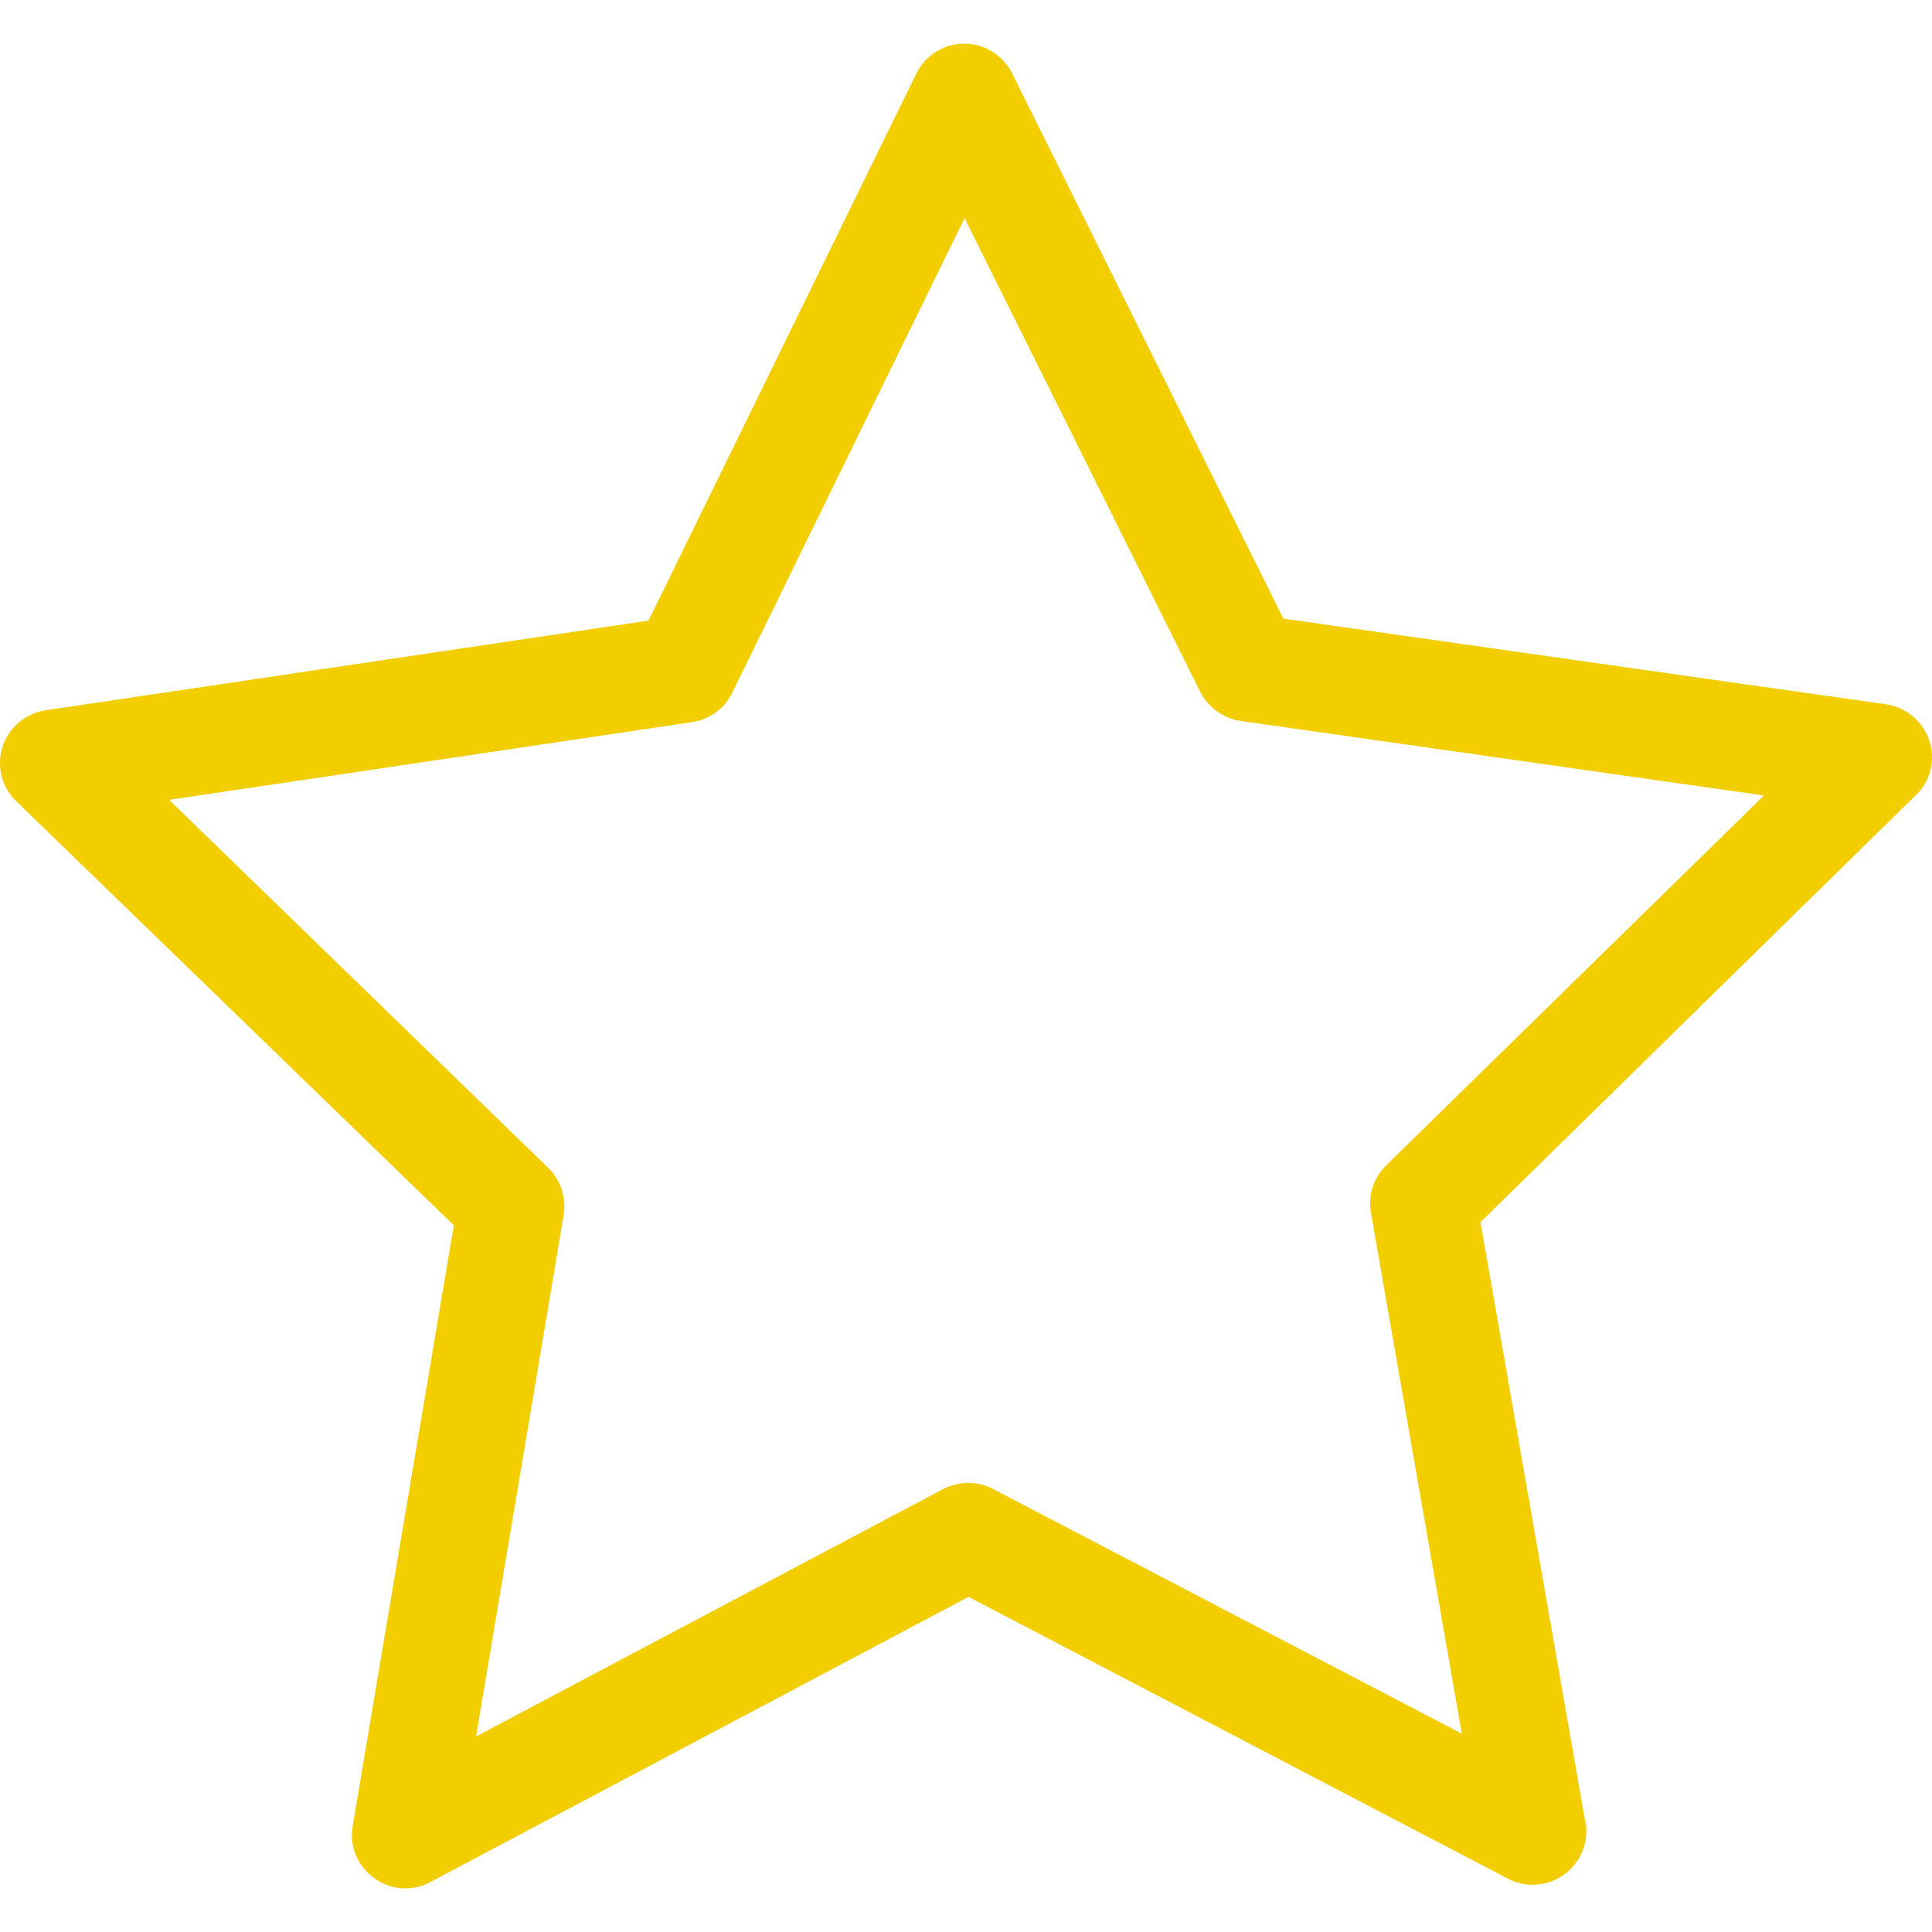
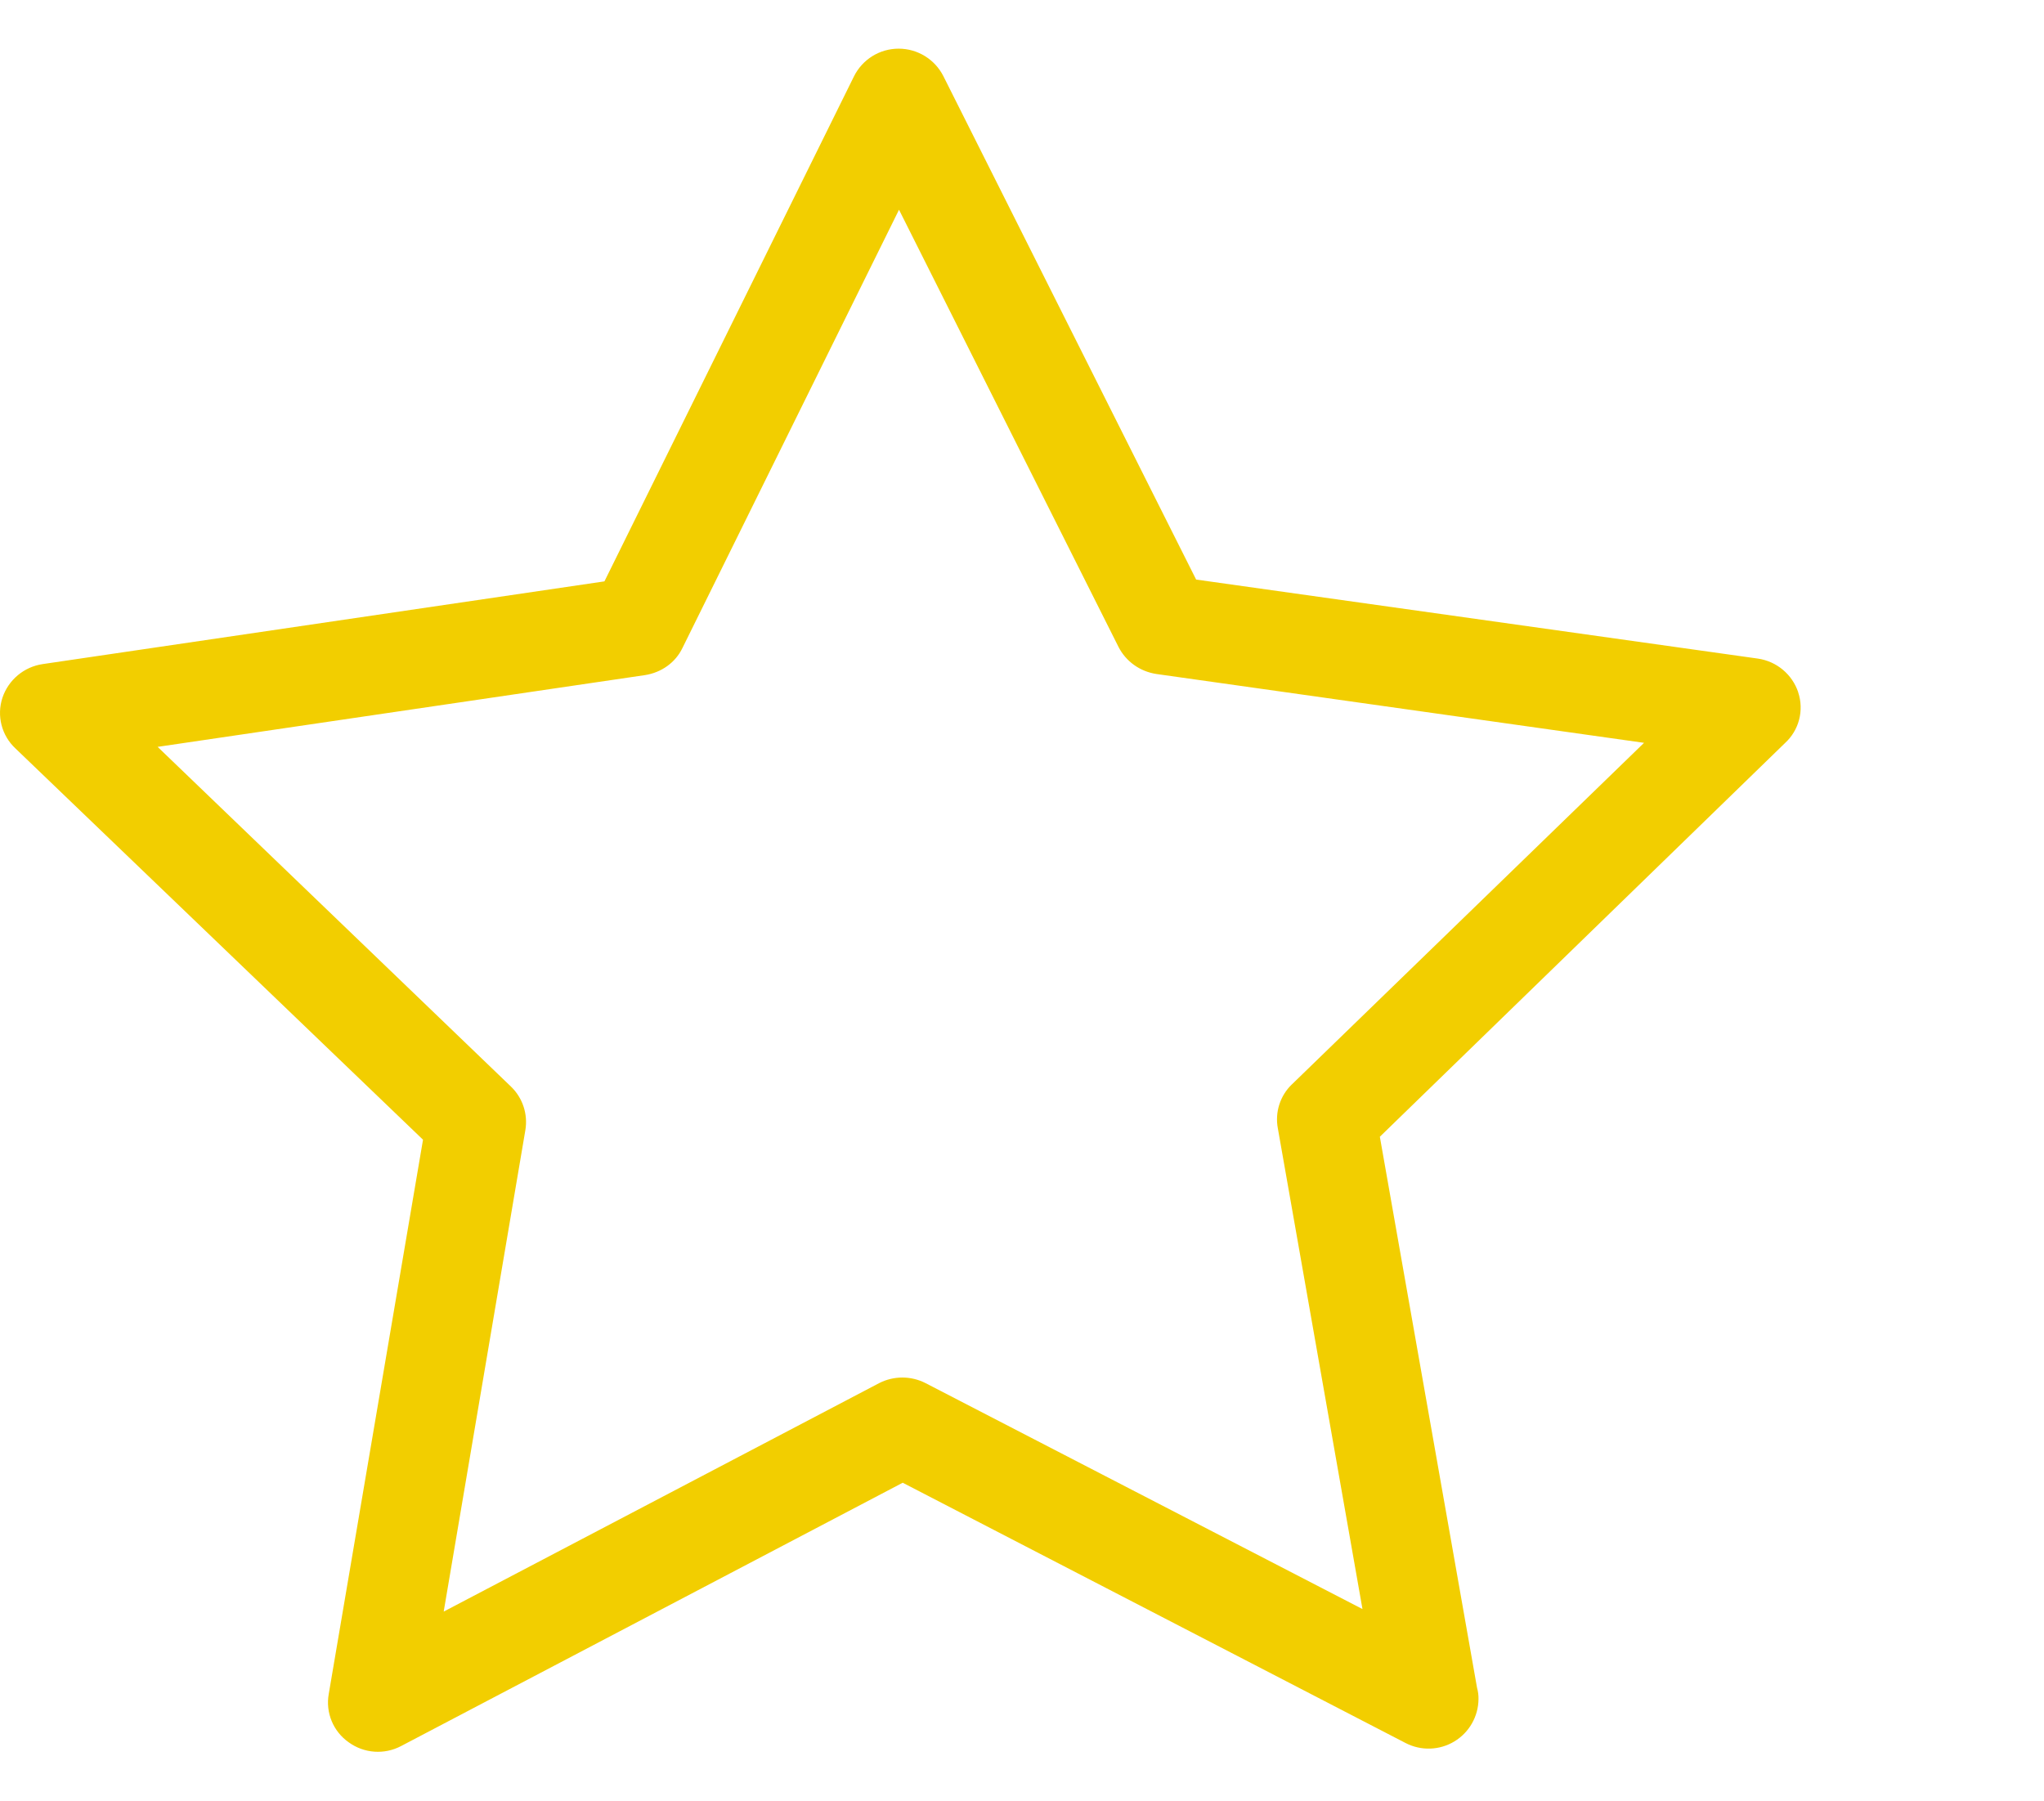
- <svg xmlns="http://www.w3.org/2000/svg" viewBox="0 0 487.222 487.222">
-   <path fill="#f2ce00" d="M486.554 186.81c-1.6-4.9-5.8-8.4-10.9-9.2l-152-21.6-68.4-137.5c-2.3-4.6-7-7.5-12.1-7.5s-9.8 2.9-12.1 7.6l-67.5 137.9-152 22.6c-5.1.8-9.3 4.3-10.9 9.2s-.2 10.3 3.5 13.8l110.3 106.9-25.5 151.4c-.9 5.1 1.2 10.2 5.4 13.2 2.3 1.7 5.1 2.6 7.9 2.6 2.2 0 4.3-.5 6.3-1.6l135.7-71.9 136.1 71.1c2 1 4.1 1.5 6.2 1.5 7.4 0 13.5-6.1 13.5-13.5 0-1.1-.1-2.1-.4-3.1l-26.3-150.5 109.6-107.5c3.9-3.6 5.2-9 3.6-13.9zm-137 107.1c-3.2 3.1-4.6 7.6-3.8 12l22.9 131.3-118.2-61.7c-3.9-2.1-8.6-2-12.6 0l-117.8 62.4 22.1-131.5c.7-4.4-.7-8.8-3.9-11.9l-95.6-92.8 131.9-19.6c4.4-.7 8.2-3.4 10.1-7.4l58.6-119.7 59.4 119.4c2 4 5.8 6.7 10.2 7.4l132 18.8-95.3 93.3z" />
+ <svg xmlns="http://www.w3.org/2000/svg" width="42" height="37" fill="none">
+   <path d="M36.95 14.227a1.03 1.03 0 0 0-.829-.693L24.578 11.91 19.384 1.564A1.03 1.03 0 0 0 18.465 1c-.387 0-.744.218-.919.572L12.42 11.947l-11.543 1.7a1.03 1.03 0 0 0-.827.692.998.998 0 0 0 .265 1.039l8.377 8.043-1.937 11.39a.998.998 0 0 0 .41.993 1.02 1.02 0 0 0 1.079.076l10.305-5.41 10.335 5.35a1.026 1.026 0 0 0 1.496-.903.786.786 0 0 0-.03-.234L28.353 23.36l8.323-8.088a.989.989 0 0 0 .273-1.045zm-10.405 8.057a.998.998 0 0 0-.288.903l1.739 9.879-8.976-4.642a1.047 1.047 0 0 0-.957 0l-8.946 4.694 1.678-9.893a1.01 1.01 0 0 0-.296-.896l-7.26-6.981 10.017-1.475c.334-.053.623-.256.767-.557l4.45-9.006 4.51 8.984c.153.3.441.504.775.556l10.024 1.415-7.237 7.02z" fill="#F2CE00" />
</svg>
